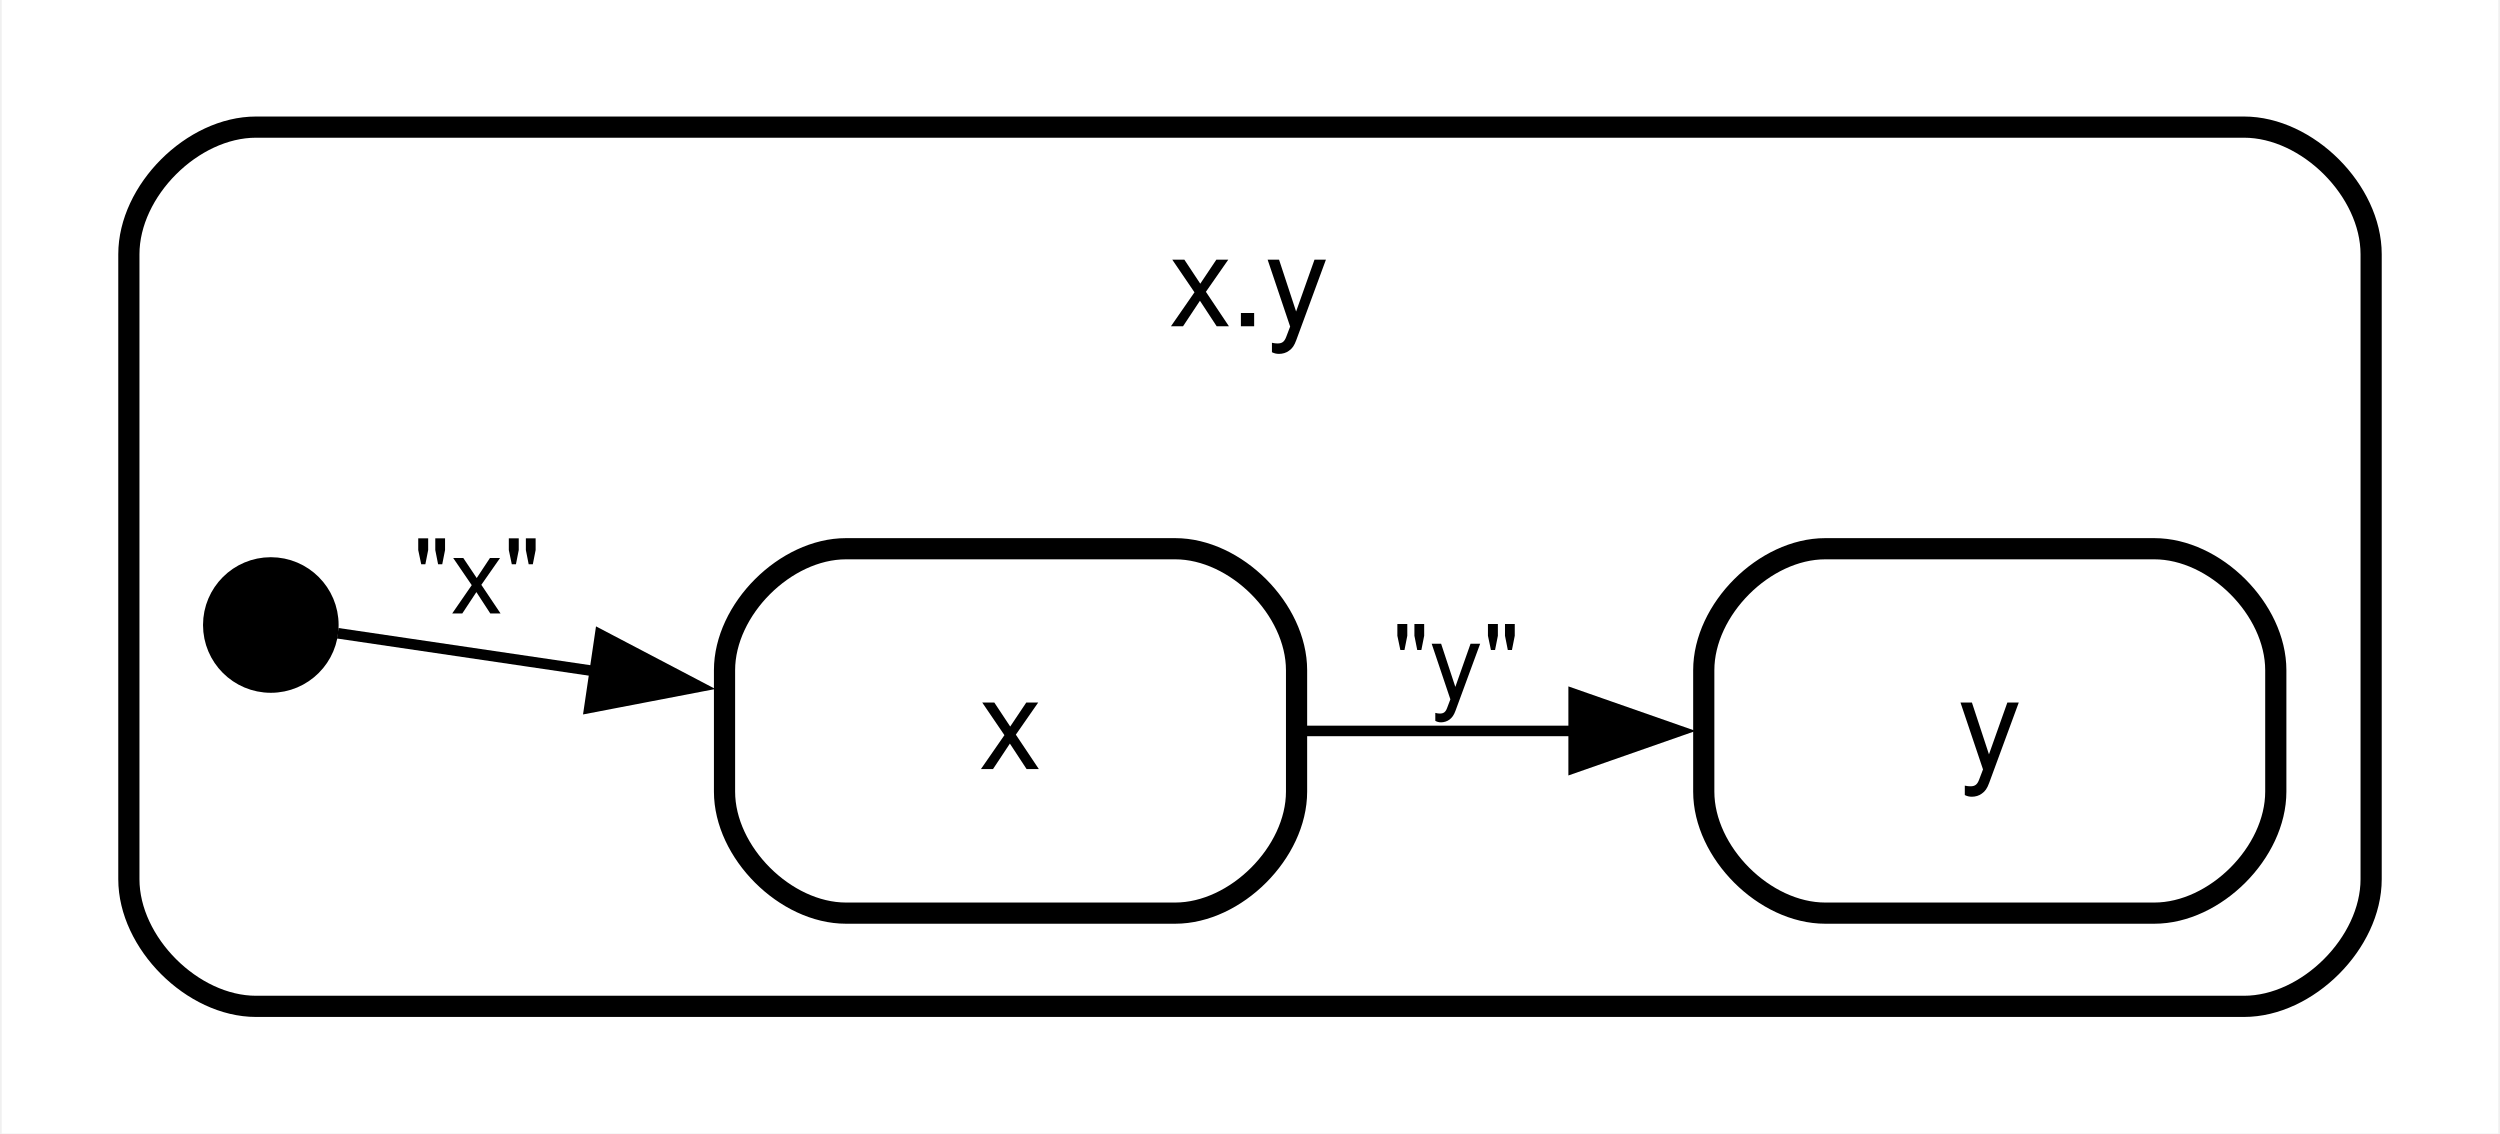
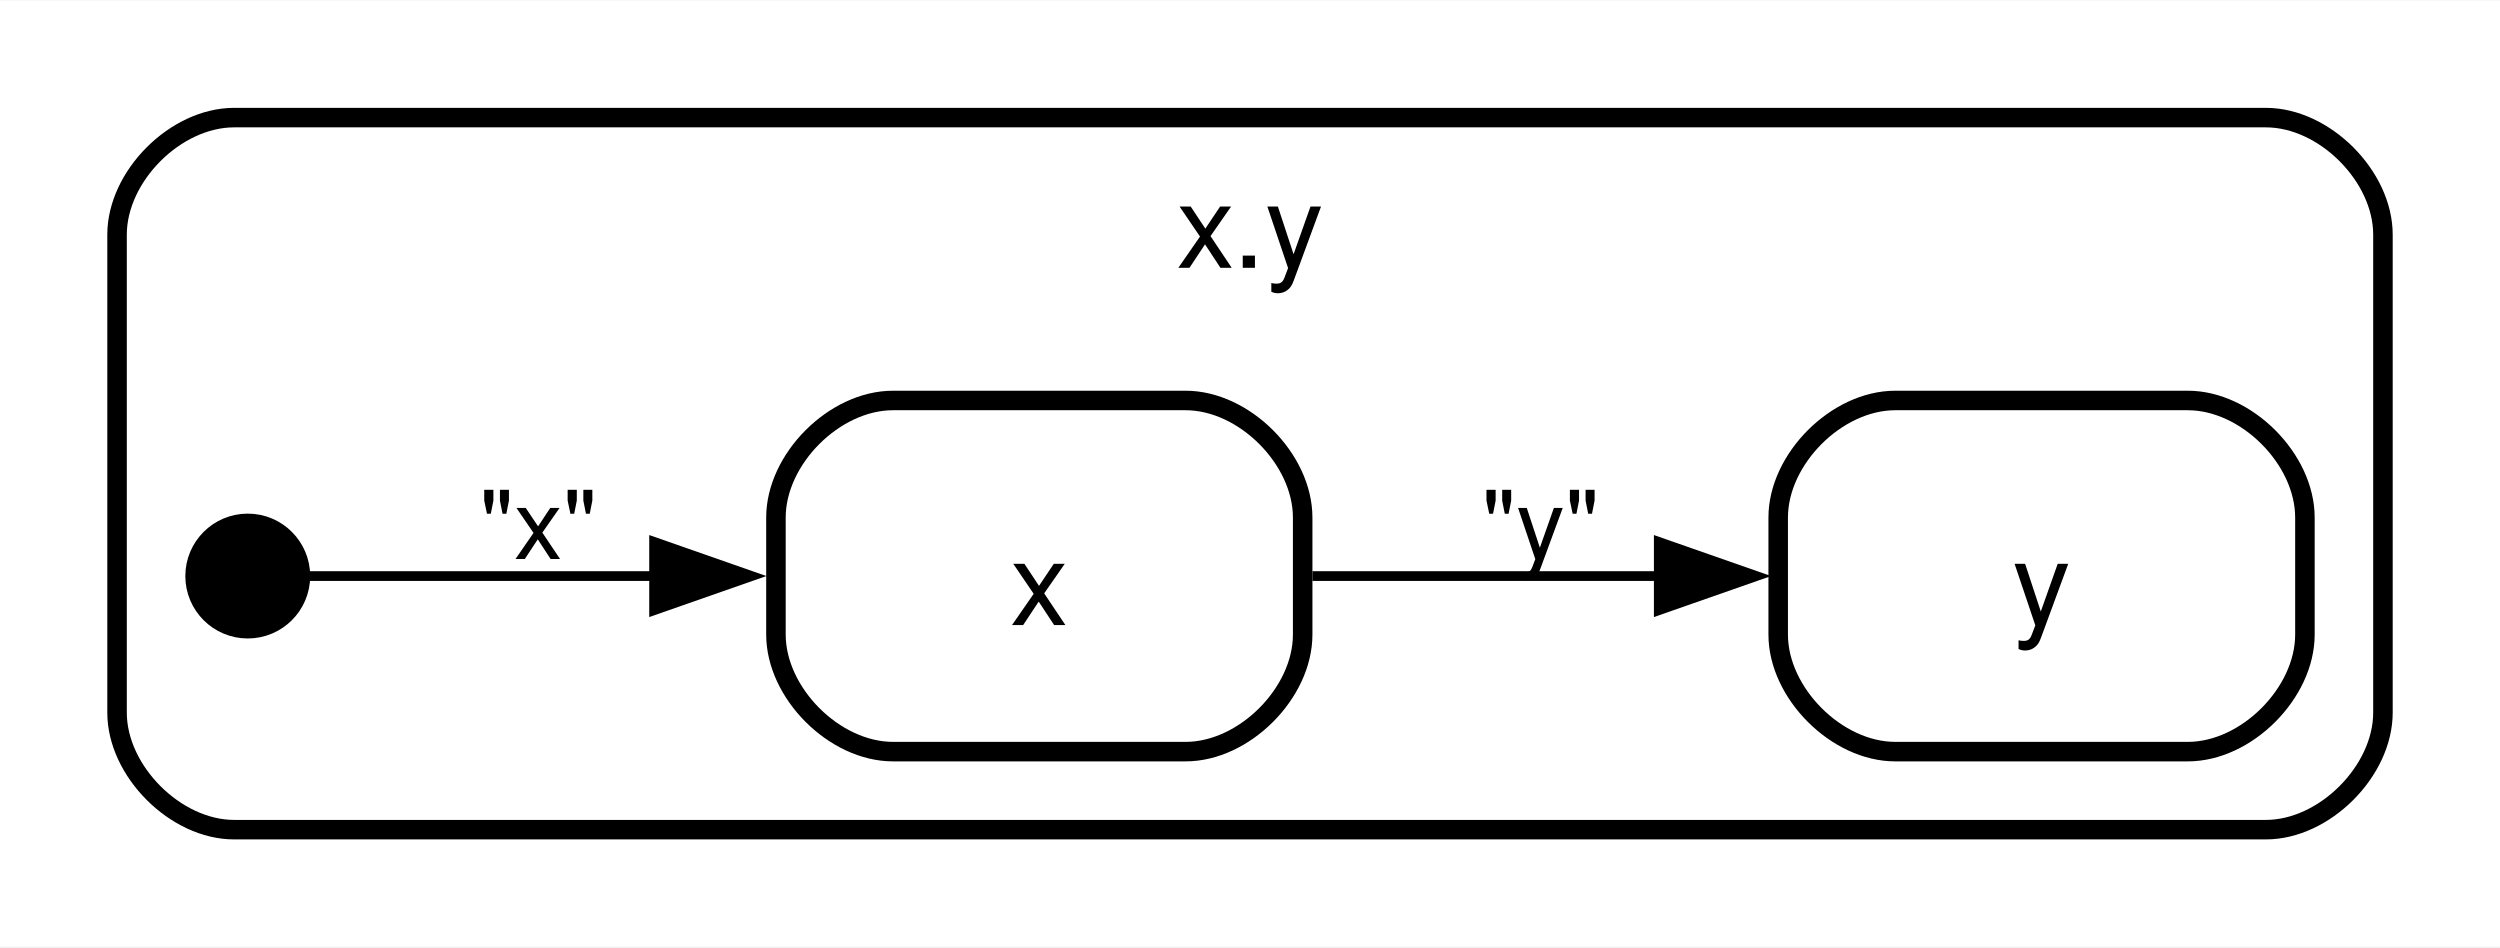
- <svg xmlns="http://www.w3.org/2000/svg" width="236pt" height="107pt" viewBox="0.00 0.00 235.67 107.00">
-   <g id="graph0" class="graph" transform="scale(1 1) rotate(0) translate(4 103)">
-     <polygon fill="white" stroke="none" points="-4,4 -4,-103 231.67,-103 231.67,4 -4,4" />
-     <g id="clust1" class="cluster state regular">
-       <path fill="none" stroke="black" stroke-width="2" d="M20,-8C20,-8 207.67,-8 207.67,-8 213.67,-8 219.67,-14 219.67,-20 219.67,-20 219.67,-79 219.67,-79 219.67,-85 213.67,-91 207.67,-91 207.67,-91 20,-91 20,-91 14,-91 8,-85 8,-79 8,-79 8,-20 8,-20 8,-14 14,-8 20,-8" />
-       <text text-anchor="start" x="106.17" y="-72.2" font-family="Helvetica,sans-Serif" font-size="12.00">x.y</text>
+ <svg xmlns="http://www.w3.org/2000/svg" width="256pt" height="97pt" viewBox="0.00 0.00 256.30 97.00">
+   <g id="graph0" class="graph" transform="scale(1 1) rotate(0) translate(4 93)">
+     <polygon fill="white" stroke="none" points="-4,4 -4,-93 252.3,-93 252.3,4 -4,4" />
+     <g id="clust1" class="cluster">
+       <path fill="white" stroke="black" stroke-width="2" d="M20,-8C20,-8 228.3,-8 228.3,-8 234.3,-8 240.3,-14 240.3,-20 240.3,-20 240.3,-69 240.3,-69 240.3,-75 234.3,-81 228.3,-81 228.3,-81 20,-81 20,-81 14,-81 8,-75 8,-69 8,-69 8,-20 8,-20 8,-14 14,-8 20,-8" />
+       <text text-anchor="middle" x="124.15" y="-65.6" font-family="Helvetica,sans-Serif" font-size="12.00">x.y</text>
    </g>
-     <g id="node2" class="node state initial">
-       <ellipse fill="black" stroke="black" stroke-width="2" cx="21.4" cy="-44" rx="5.4" ry="5.4" />
+     <g id="node1" class="node">
+       <ellipse fill="black" stroke="black" stroke-width="2" cx="21.4" cy="-34" rx="5.4" ry="5.4" />
    </g>
-     <g id="node3" class="node state regular">
-       <polygon fill="#ffffff" fill-opacity="0.004" stroke="none" stroke-width="2" points="119.23,-52.2 63.23,-52.2 63.23,-15.8 119.23,-15.8 119.23,-52.2" />
-       <text text-anchor="start" x="88.23" y="-30.4" font-family="Helvetica,sans-Serif" font-size="12.00">x</text>
-       <path fill="none" stroke="black" stroke-width="2" d="M75.7,-16.8C75.7,-16.8 106.77,-16.8 106.77,-16.8 112.5,-16.8 118.23,-22.53 118.23,-28.27 118.23,-28.27 118.23,-39.73 118.23,-39.73 118.23,-45.47 112.5,-51.2 106.77,-51.2 106.77,-51.2 75.7,-51.2 75.7,-51.2 69.97,-51.2 64.23,-45.47 64.23,-39.73 64.23,-39.73 64.23,-28.27 64.23,-28.27 64.23,-22.53 69.97,-16.8 75.7,-16.8" />
+     <g id="node2" class="node">
+       <path fill="none" stroke="black" stroke-width="2" d="M117.55,-52C117.55,-52 87.55,-52 87.55,-52 81.55,-52 75.55,-46 75.55,-40 75.55,-40 75.55,-28 75.55,-28 75.55,-22 81.55,-16 87.55,-16 87.55,-16 117.55,-16 117.55,-16 123.55,-16 129.55,-22 129.55,-28 129.55,-28 129.55,-40 129.55,-40 129.55,-46 123.55,-52 117.55,-52" />
+       <text text-anchor="middle" x="102.55" y="-28.98" font-family="Helvetica,sans-Serif" font-size="12.00">x</text>
    </g>
-     <g id="edge1" class="edge transition">
-       <path fill="none" stroke="black" d="M27.72,-43.22C33.25,-42.4 42.41,-41.05 52.04,-39.63" />
-       <polygon fill="black" stroke="black" points="52.49,-43.1 61.87,-38.18 51.47,-36.18 52.49,-43.1" />
-       <text text-anchor="start" x="34.8" y="-45.09" font-family="Helvetica,sans-Serif" font-size="10.00">"x"   </text>
+     <g id="edge1" class="edge">
+       <path fill="none" stroke="black" d="M27.59,-34C35.03,-34 49.37,-34 63.46,-34" />
+       <polygon fill="black" stroke="black" points="63.06,-37.5 73.06,-34 63.06,-30.5 63.06,-37.5" />
+       <text text-anchor="middle" x="51.18" y="-35.75" font-family="Helvetica,sans-Serif" font-size="10.00">"x"</text>
    </g>
-     <g id="node4" class="node state regular">
-       <polygon fill="#ffffff" fill-opacity="0.004" stroke="none" stroke-width="2" points="211.67,-52.2 155.67,-52.2 155.67,-15.8 211.67,-15.8 211.67,-52.2" />
-       <text text-anchor="start" x="180.67" y="-30.4" font-family="Helvetica,sans-Serif" font-size="12.00">y</text>
-       <path fill="none" stroke="black" stroke-width="2" d="M168.14,-16.8C168.14,-16.8 199.2,-16.8 199.2,-16.8 204.94,-16.8 210.67,-22.53 210.67,-28.27 210.67,-28.27 210.67,-39.73 210.67,-39.73 210.67,-45.47 204.94,-51.2 199.2,-51.2 199.2,-51.2 168.14,-51.2 168.14,-51.2 162.4,-51.2 156.67,-45.47 156.67,-39.73 156.67,-39.73 156.67,-28.27 156.67,-28.27 156.67,-22.53 162.4,-16.8 168.14,-16.8" />
+     <g id="node3" class="node">
+       <path fill="none" stroke="black" stroke-width="2" d="M220.3,-52C220.3,-52 190.3,-52 190.3,-52 184.3,-52 178.3,-46 178.3,-40 178.3,-40 178.3,-28 178.3,-28 178.3,-22 184.3,-16 190.3,-16 190.3,-16 220.3,-16 220.3,-16 226.3,-16 232.3,-22 232.3,-28 232.3,-28 232.3,-40 232.3,-40 232.3,-46 226.3,-52 220.3,-52" />
+       <text text-anchor="middle" x="205.3" y="-28.98" font-family="Helvetica,sans-Serif" font-size="12.00">y</text>
    </g>
-     <g id="edge2" class="edge transition">
-       <path fill="none" stroke="black" d="M118.88,-34C126.9,-34 135.87,-34 144.49,-34" />
-       <polygon fill="black" stroke="black" points="144.39,-37.5 154.39,-34 144.39,-30.5 144.39,-37.5" />
-       <text text-anchor="start" x="127.23" y="-37" font-family="Helvetica,sans-Serif" font-size="10.00">"y"   </text>
+     <g id="edge2" class="edge">
+       <path fill="none" stroke="black" d="M130.55,-34C141.48,-34 154.29,-34 166.15,-34" />
+       <polygon fill="black" stroke="black" points="166.06,-37.5 176.06,-34 166.06,-30.5 166.06,-37.5" />
+       <text text-anchor="middle" x="153.93" y="-35.75" font-family="Helvetica,sans-Serif" font-size="10.00">"y"</text>
    </g>
  </g>
</svg>
